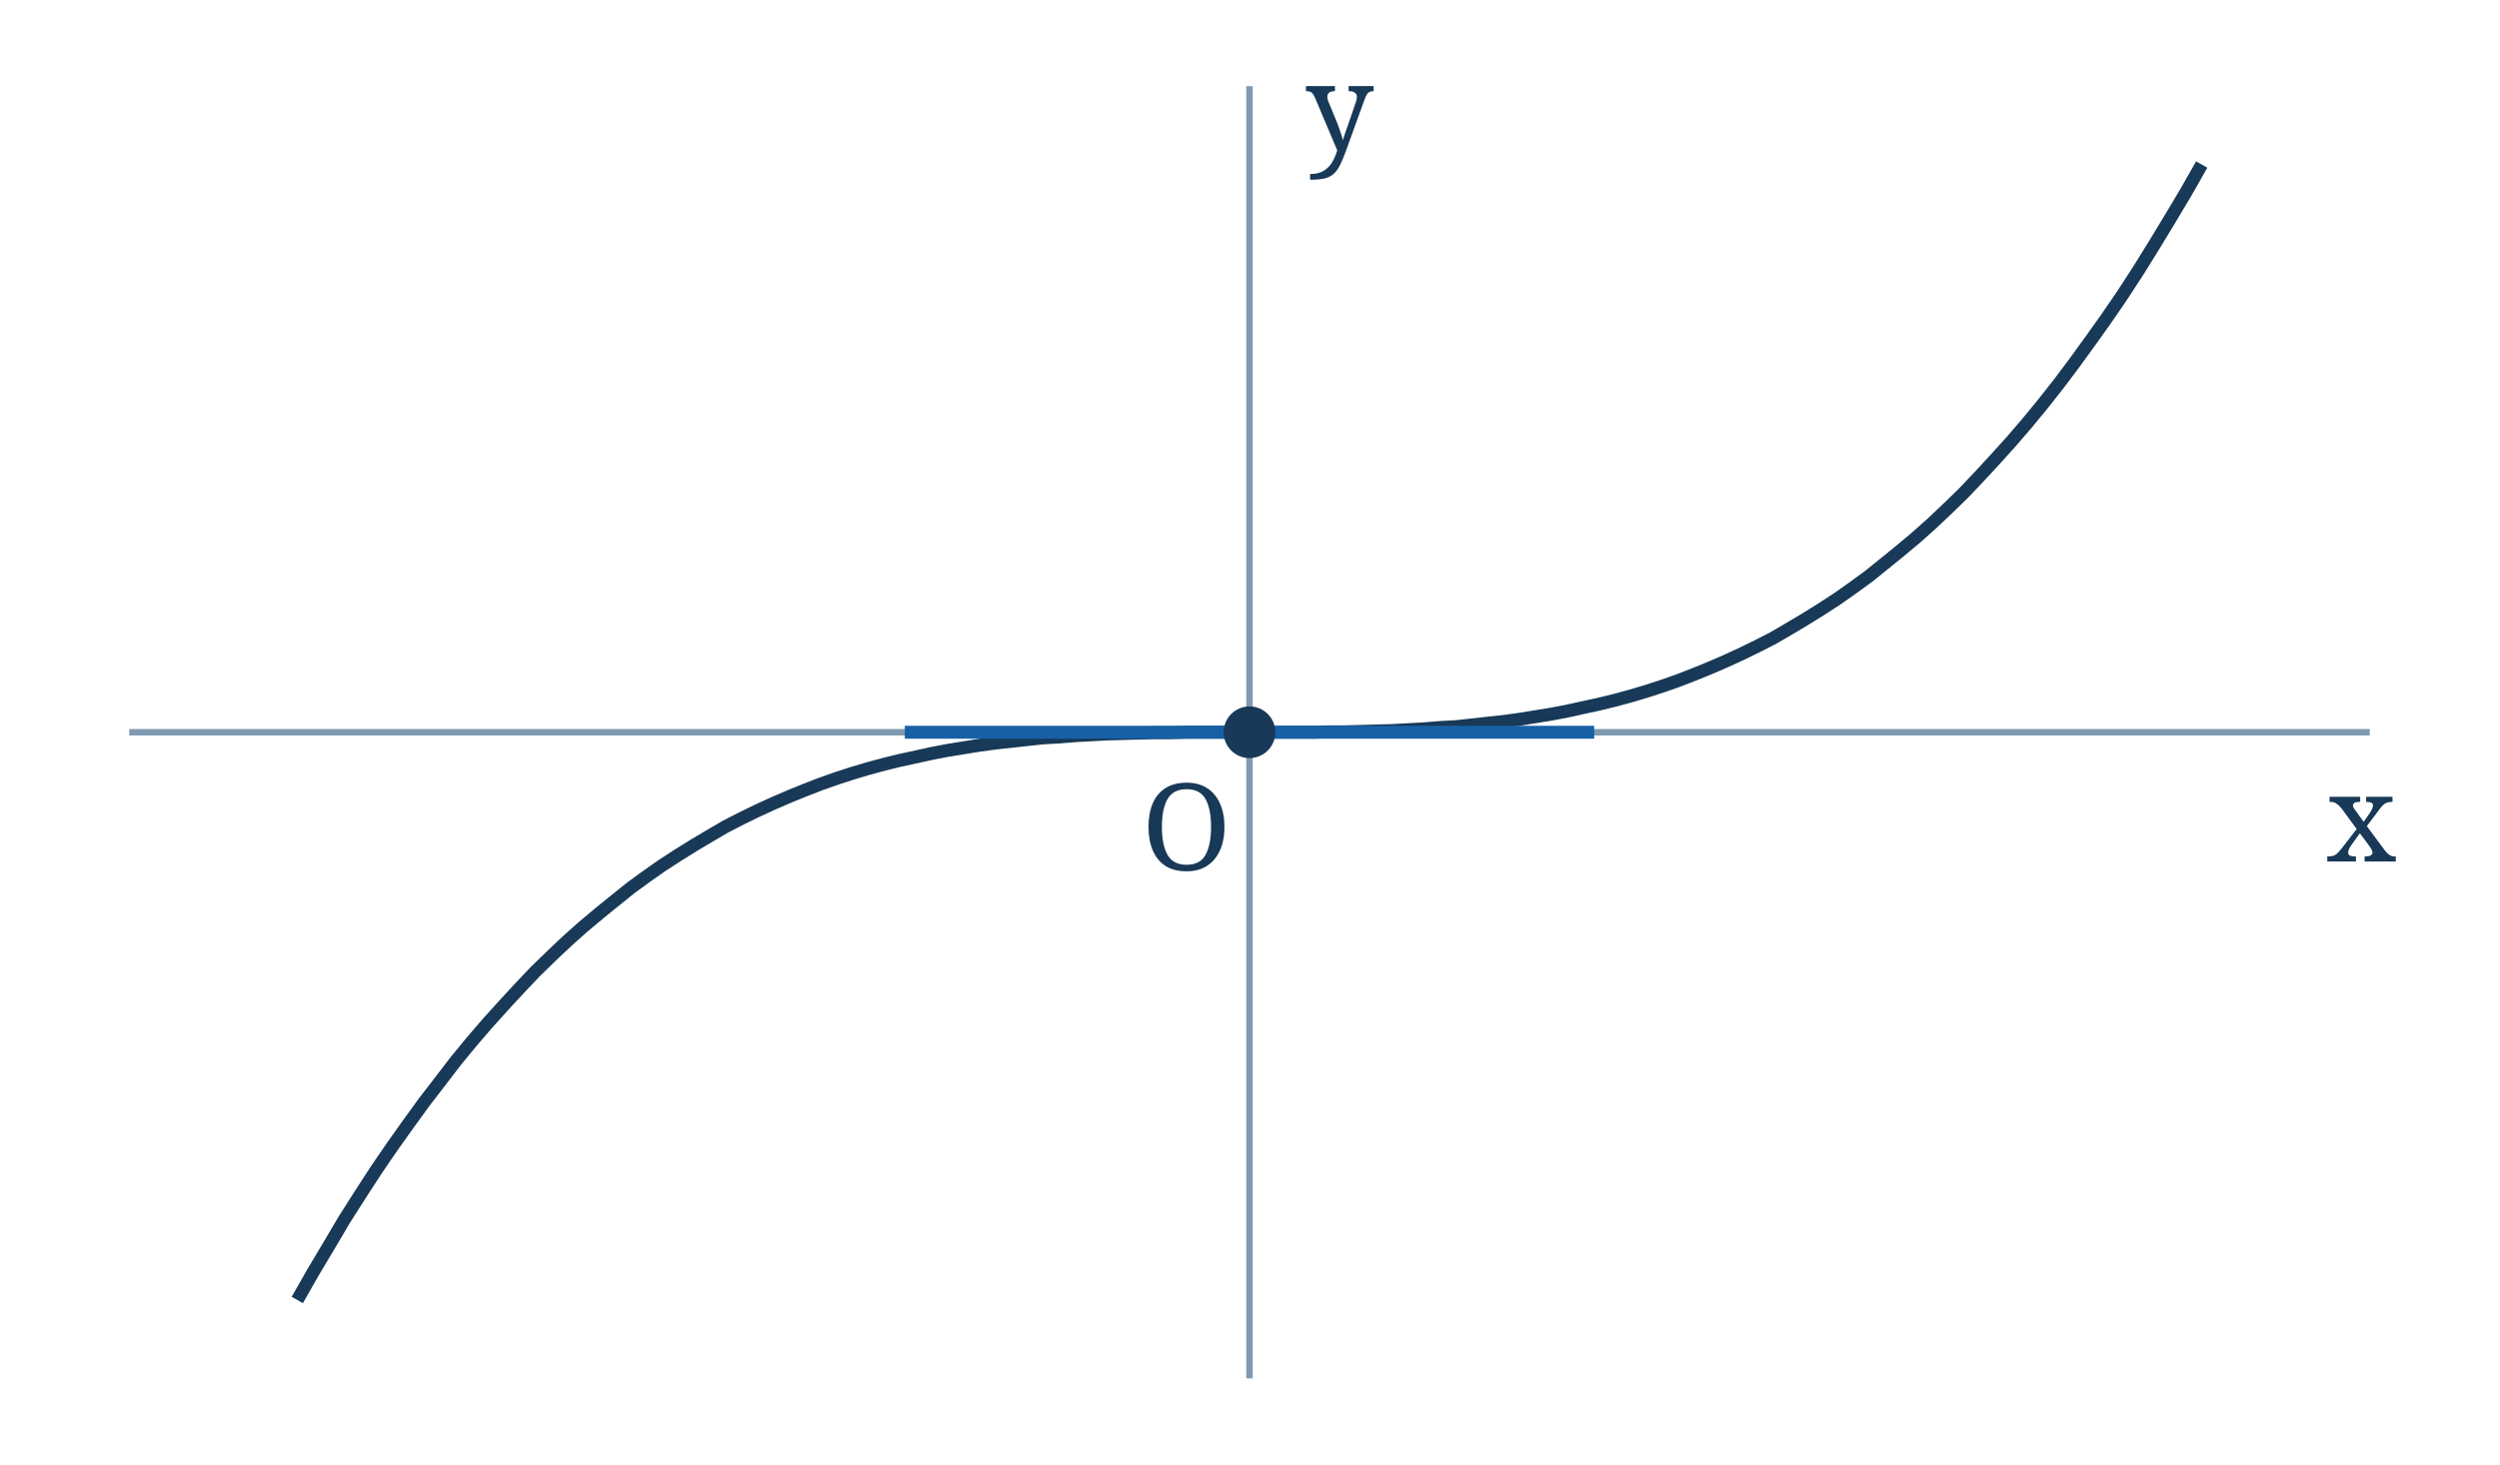
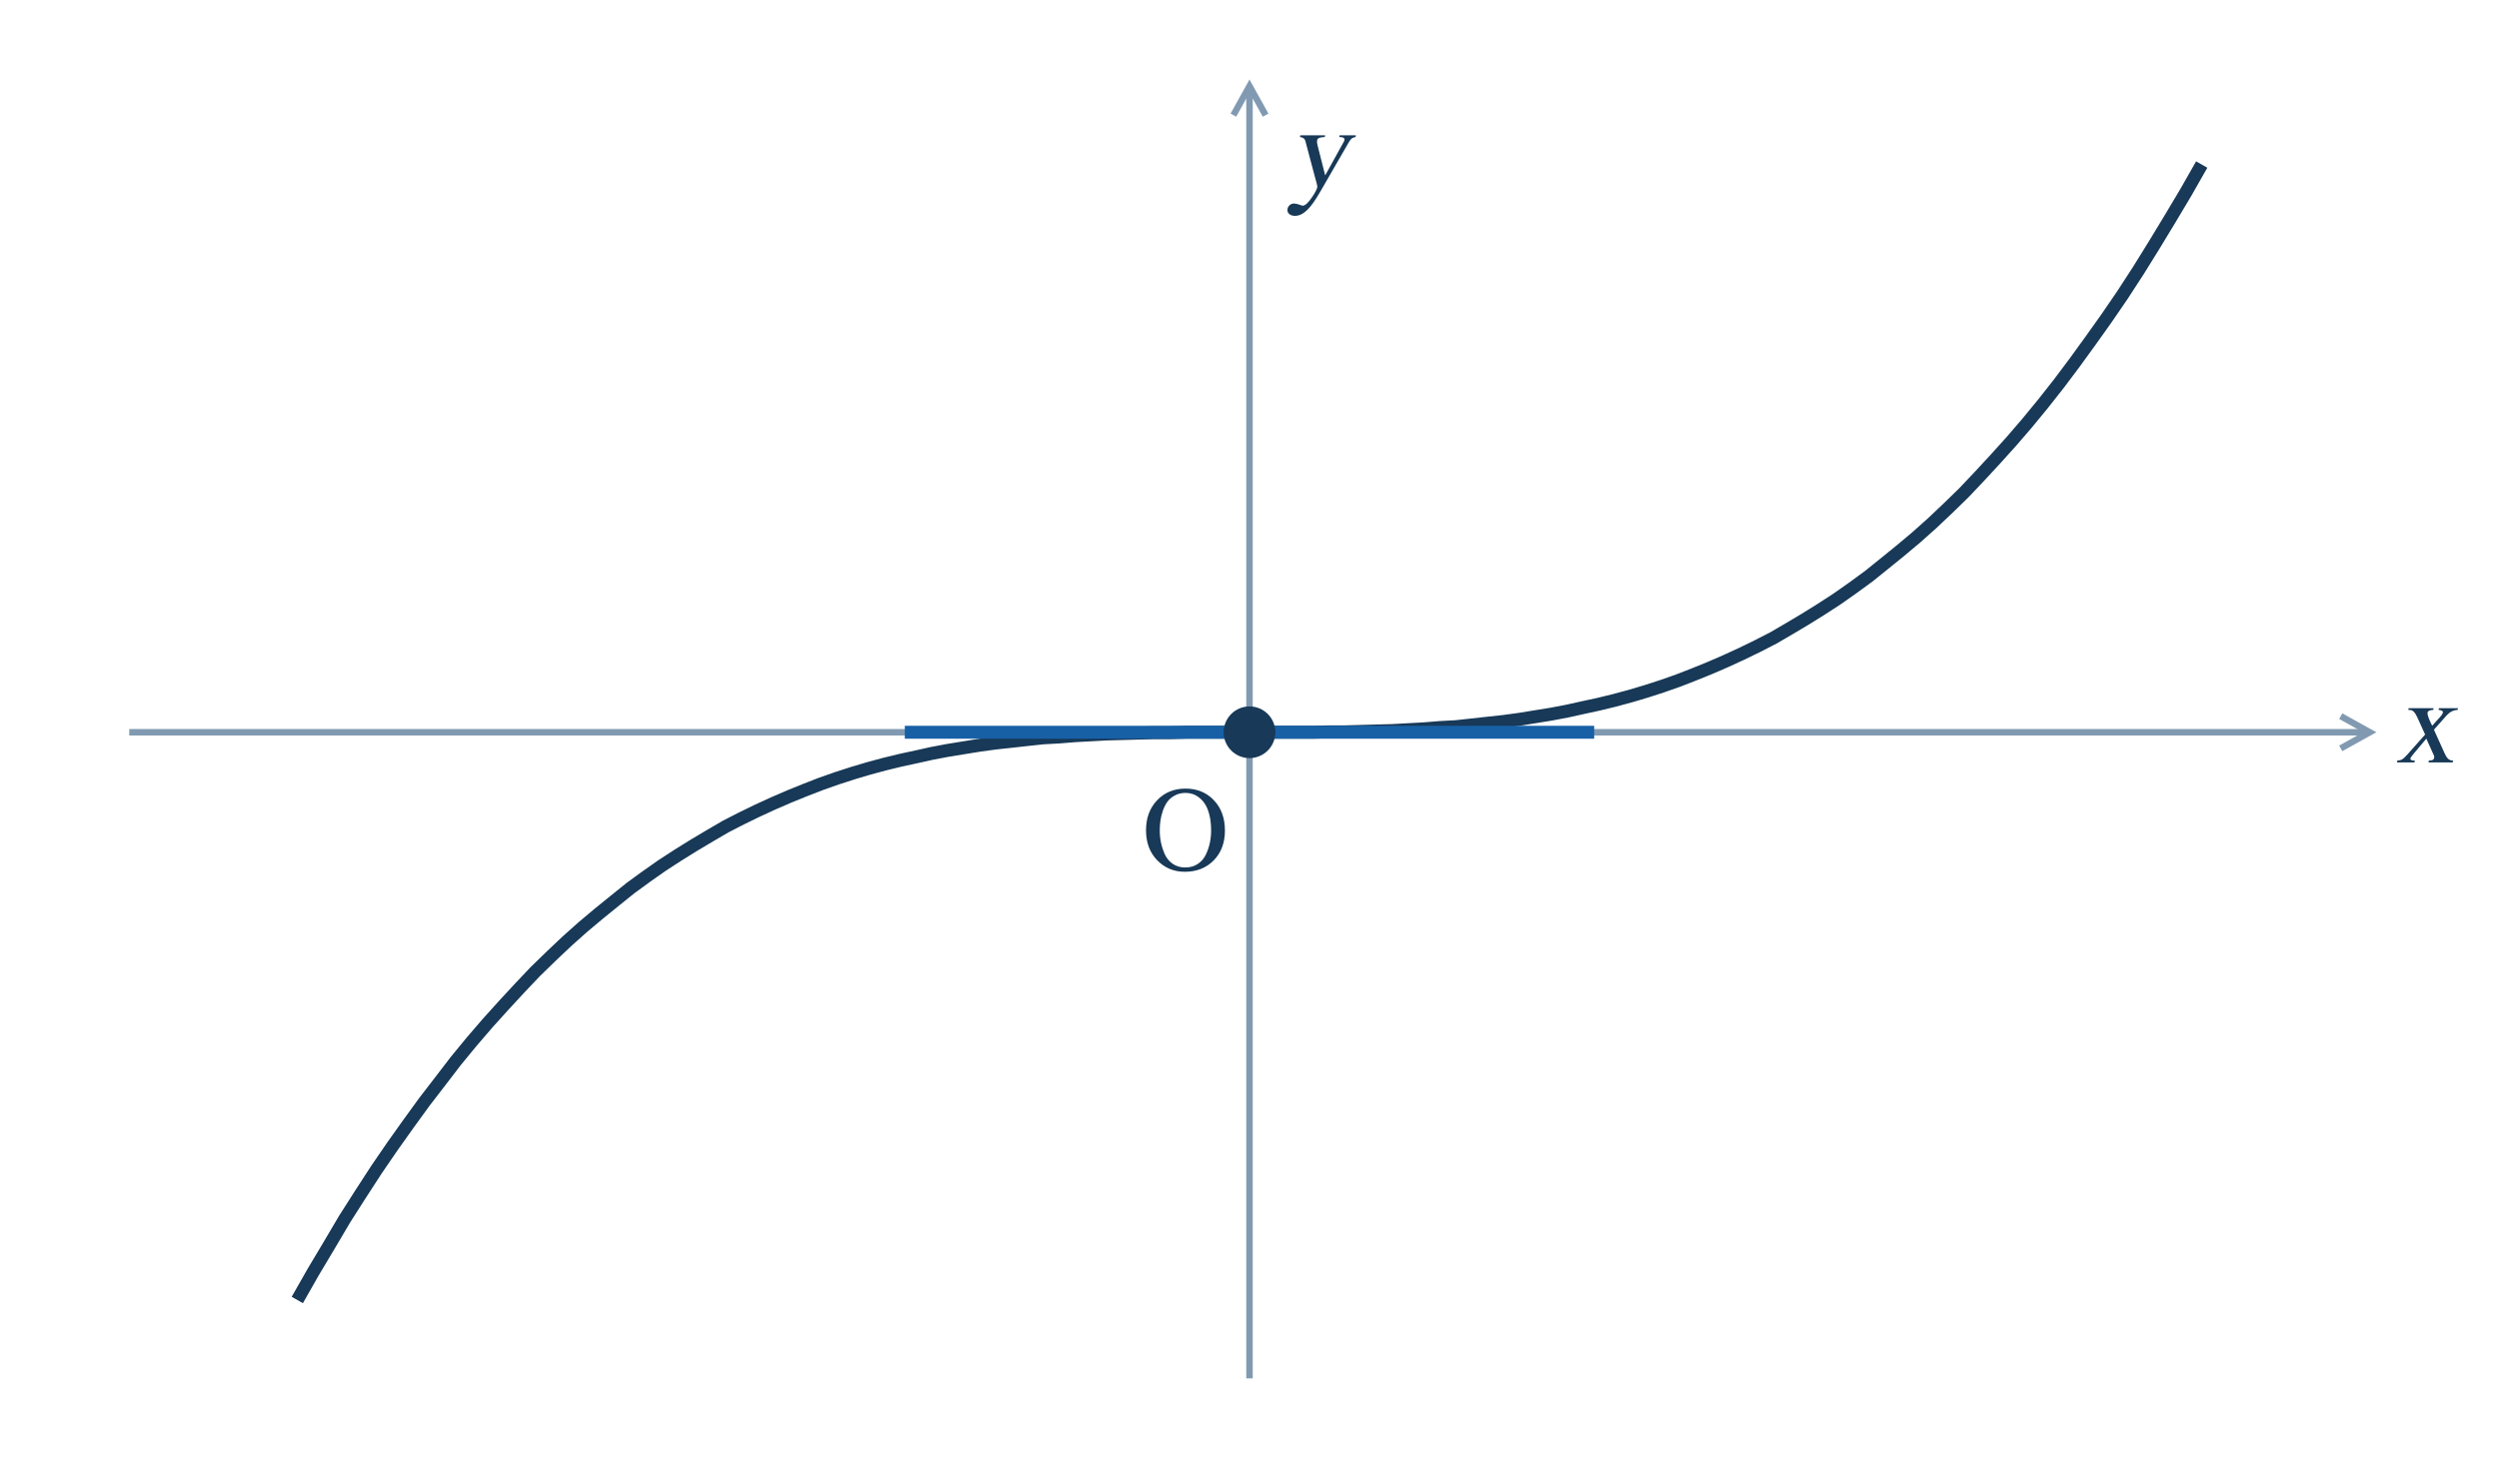
<svg xmlns="http://www.w3.org/2000/svg" width="580" height="340" viewBox="0 0 580 340">
  <path d="M30 170H550M290 320V20" stroke="#819ab2" stroke-width="1.5" fill="none" />
  <polyline points="69.0,301.8 72.7,295.3 76.4,289.1 80.0,283.0 83.7,277.2 87.4,271.5 91.1,266.1 94.8,260.9 98.5,255.8 102.2,251.0 105.8,246.3 109.5,241.8 113.2,237.5 116.9,233.4 120.6,229.4 124.2,225.6 127.9,222.0 131.6,218.5 135.3,215.2 139.0,212.1 142.7,209.1 146.3,206.2 150.0,203.5 153.7,200.9 157.4,198.5 161.1,196.2 164.8,194.0 168.4,191.9 172.1,190.0 175.8,188.2 179.5,186.5 183.2,184.9 186.9,183.4 190.5,182.0 194.2,180.7 197.9,179.5 201.6,178.4 205.3,177.4 209.0,176.5 212.7,175.7 216.3,174.9 220.0,174.2 223.7,173.6 227.4,173.0 231.1,172.5 234.8,172.1 238.4,171.7 242.1,171.3 245.8,171.1 249.5,170.8 253.2,170.6 256.8,170.4 260.5,170.3 264.2,170.2 267.9,170.1 271.6,170.1 275.3,170.0 278.9,170.0 282.6,170.0 286.3,170.0 290.0,170.0 293.7,170.0 297.4,170.0 301.1,170.0 304.7,170.0 308.4,169.9 312.1,169.9 315.8,169.8 319.5,169.7 323.2,169.6 326.8,169.4 330.5,169.2 334.2,168.9 337.9,168.7 341.6,168.3 345.2,167.9 348.9,167.5 352.6,167.0 356.3,166.4 360.0,165.8 363.7,165.1 367.3,164.3 371.0,163.5 374.7,162.6 378.4,161.6 382.1,160.5 385.8,159.3 389.5,158.0 393.1,156.6 396.8,155.1 400.5,153.5 404.2,151.8 407.9,150.0 411.6,148.1 415.2,146.0 418.9,143.8 422.6,141.5 426.3,139.1 430.0,136.5 433.7,133.8 437.3,130.9 441.0,127.9 444.7,124.8 448.4,121.5 452.1,118.0 455.8,114.4 459.4,110.6 463.1,106.6 466.8,102.5 470.5,98.2 474.2,93.7 477.9,89.0 481.5,84.2 485.2,79.1 488.9,73.9 492.6,68.5 496.3,62.8 499.9,57.0 503.6,50.9 507.3,44.7 511.0,38.2" stroke="#183957" stroke-width="3" fill="none" />
  <path d="M210 170.00L370 170.00" stroke="#1760a6" stroke-width="3" />
  <circle cx="290" cy="170" r="6" fill="#183957" />
  <g font-family="serif" font-size="28" fill="#183957">
-     <text x="540" y="200">x</text>
-     <text x="303" y="35">y</text>
-     <text x="265" y="202">O</text>
+     <text x="556.04" y="177.00" font-family="STIX Two Text, Cambria Math, Georgia, serif" font-style="italic" data-axis-label="x">x</text>
+     <text x="299.13" y="44.00" font-family="STIX Two Text, Cambria Math, Georgia, serif" font-style="italic" data-axis-label="y">y</text>
+     <text x="265" y="202" font-family="STIX Two Text, Cambria Math, Georgia, serif">O</text>
  </g>
+   <path d="M543.268 166.26L550 170L543.268 173.74" fill="none" stroke="rgb(129, 154, 178)" stroke-width="1.5" />
+   <path d="M286.26 26.732L290 20L293.74 26.732" fill="none" stroke="rgb(129, 154, 178)" stroke-width="1.5" />
</svg>
